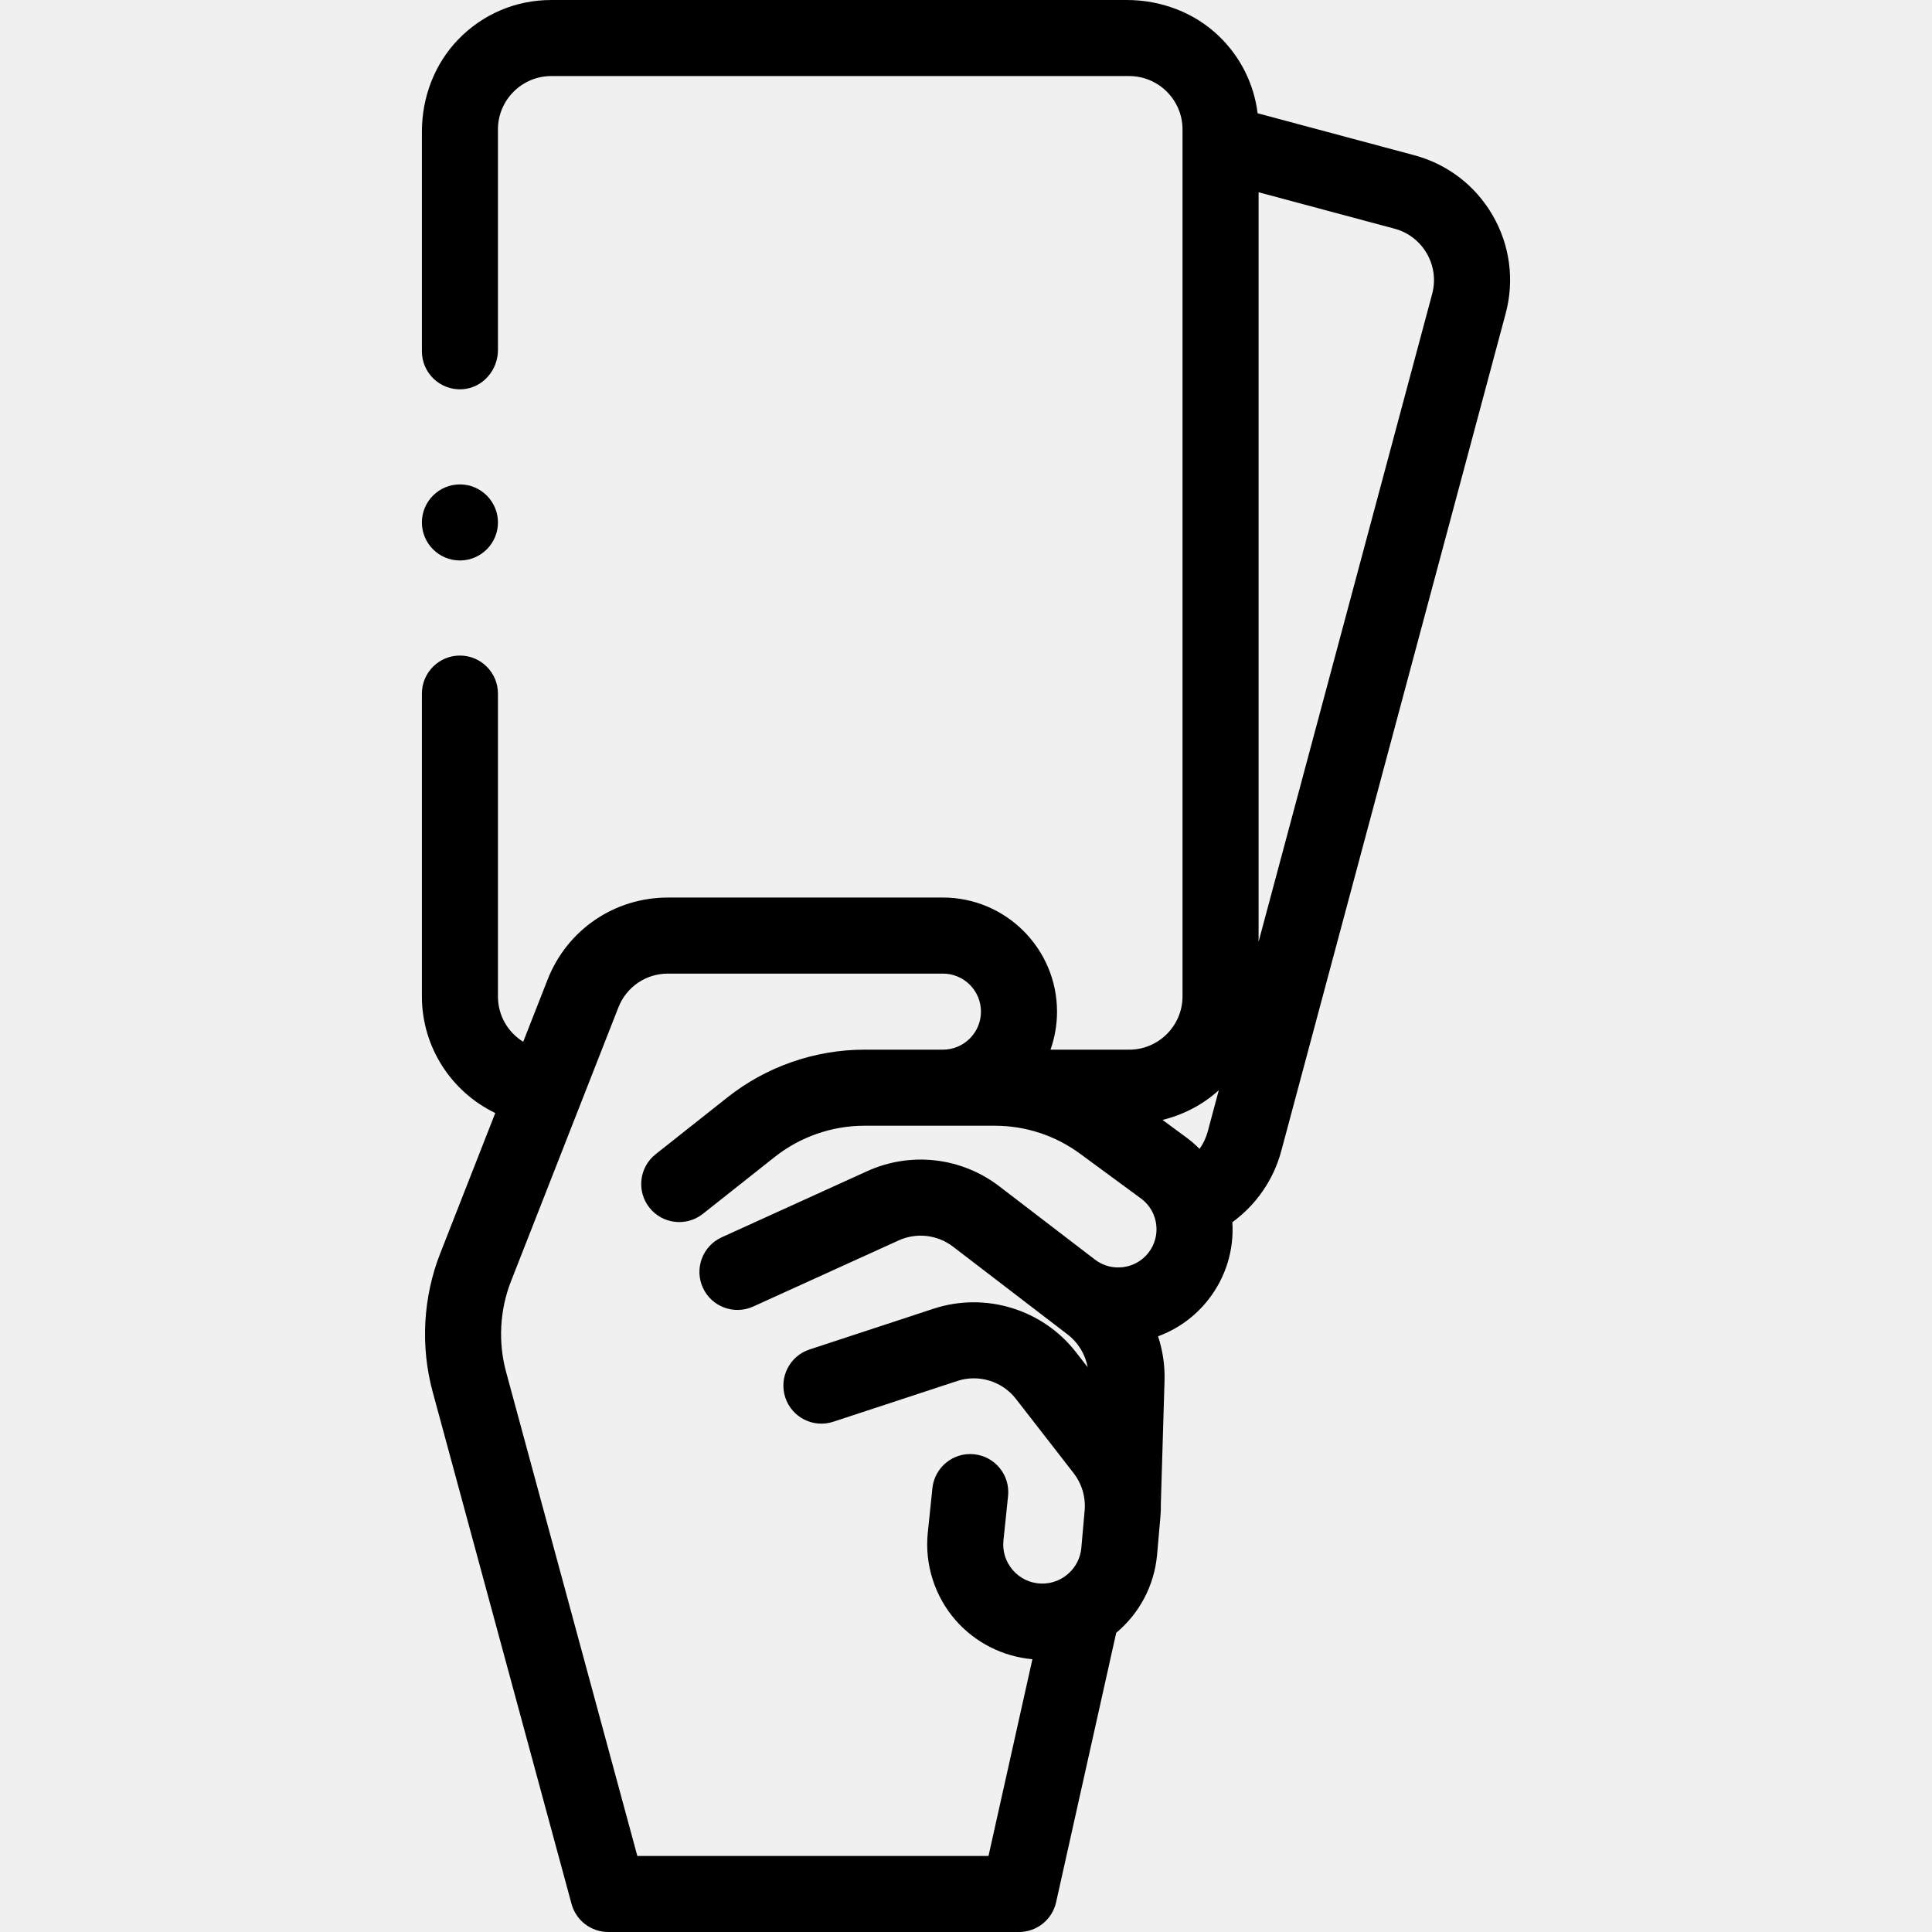
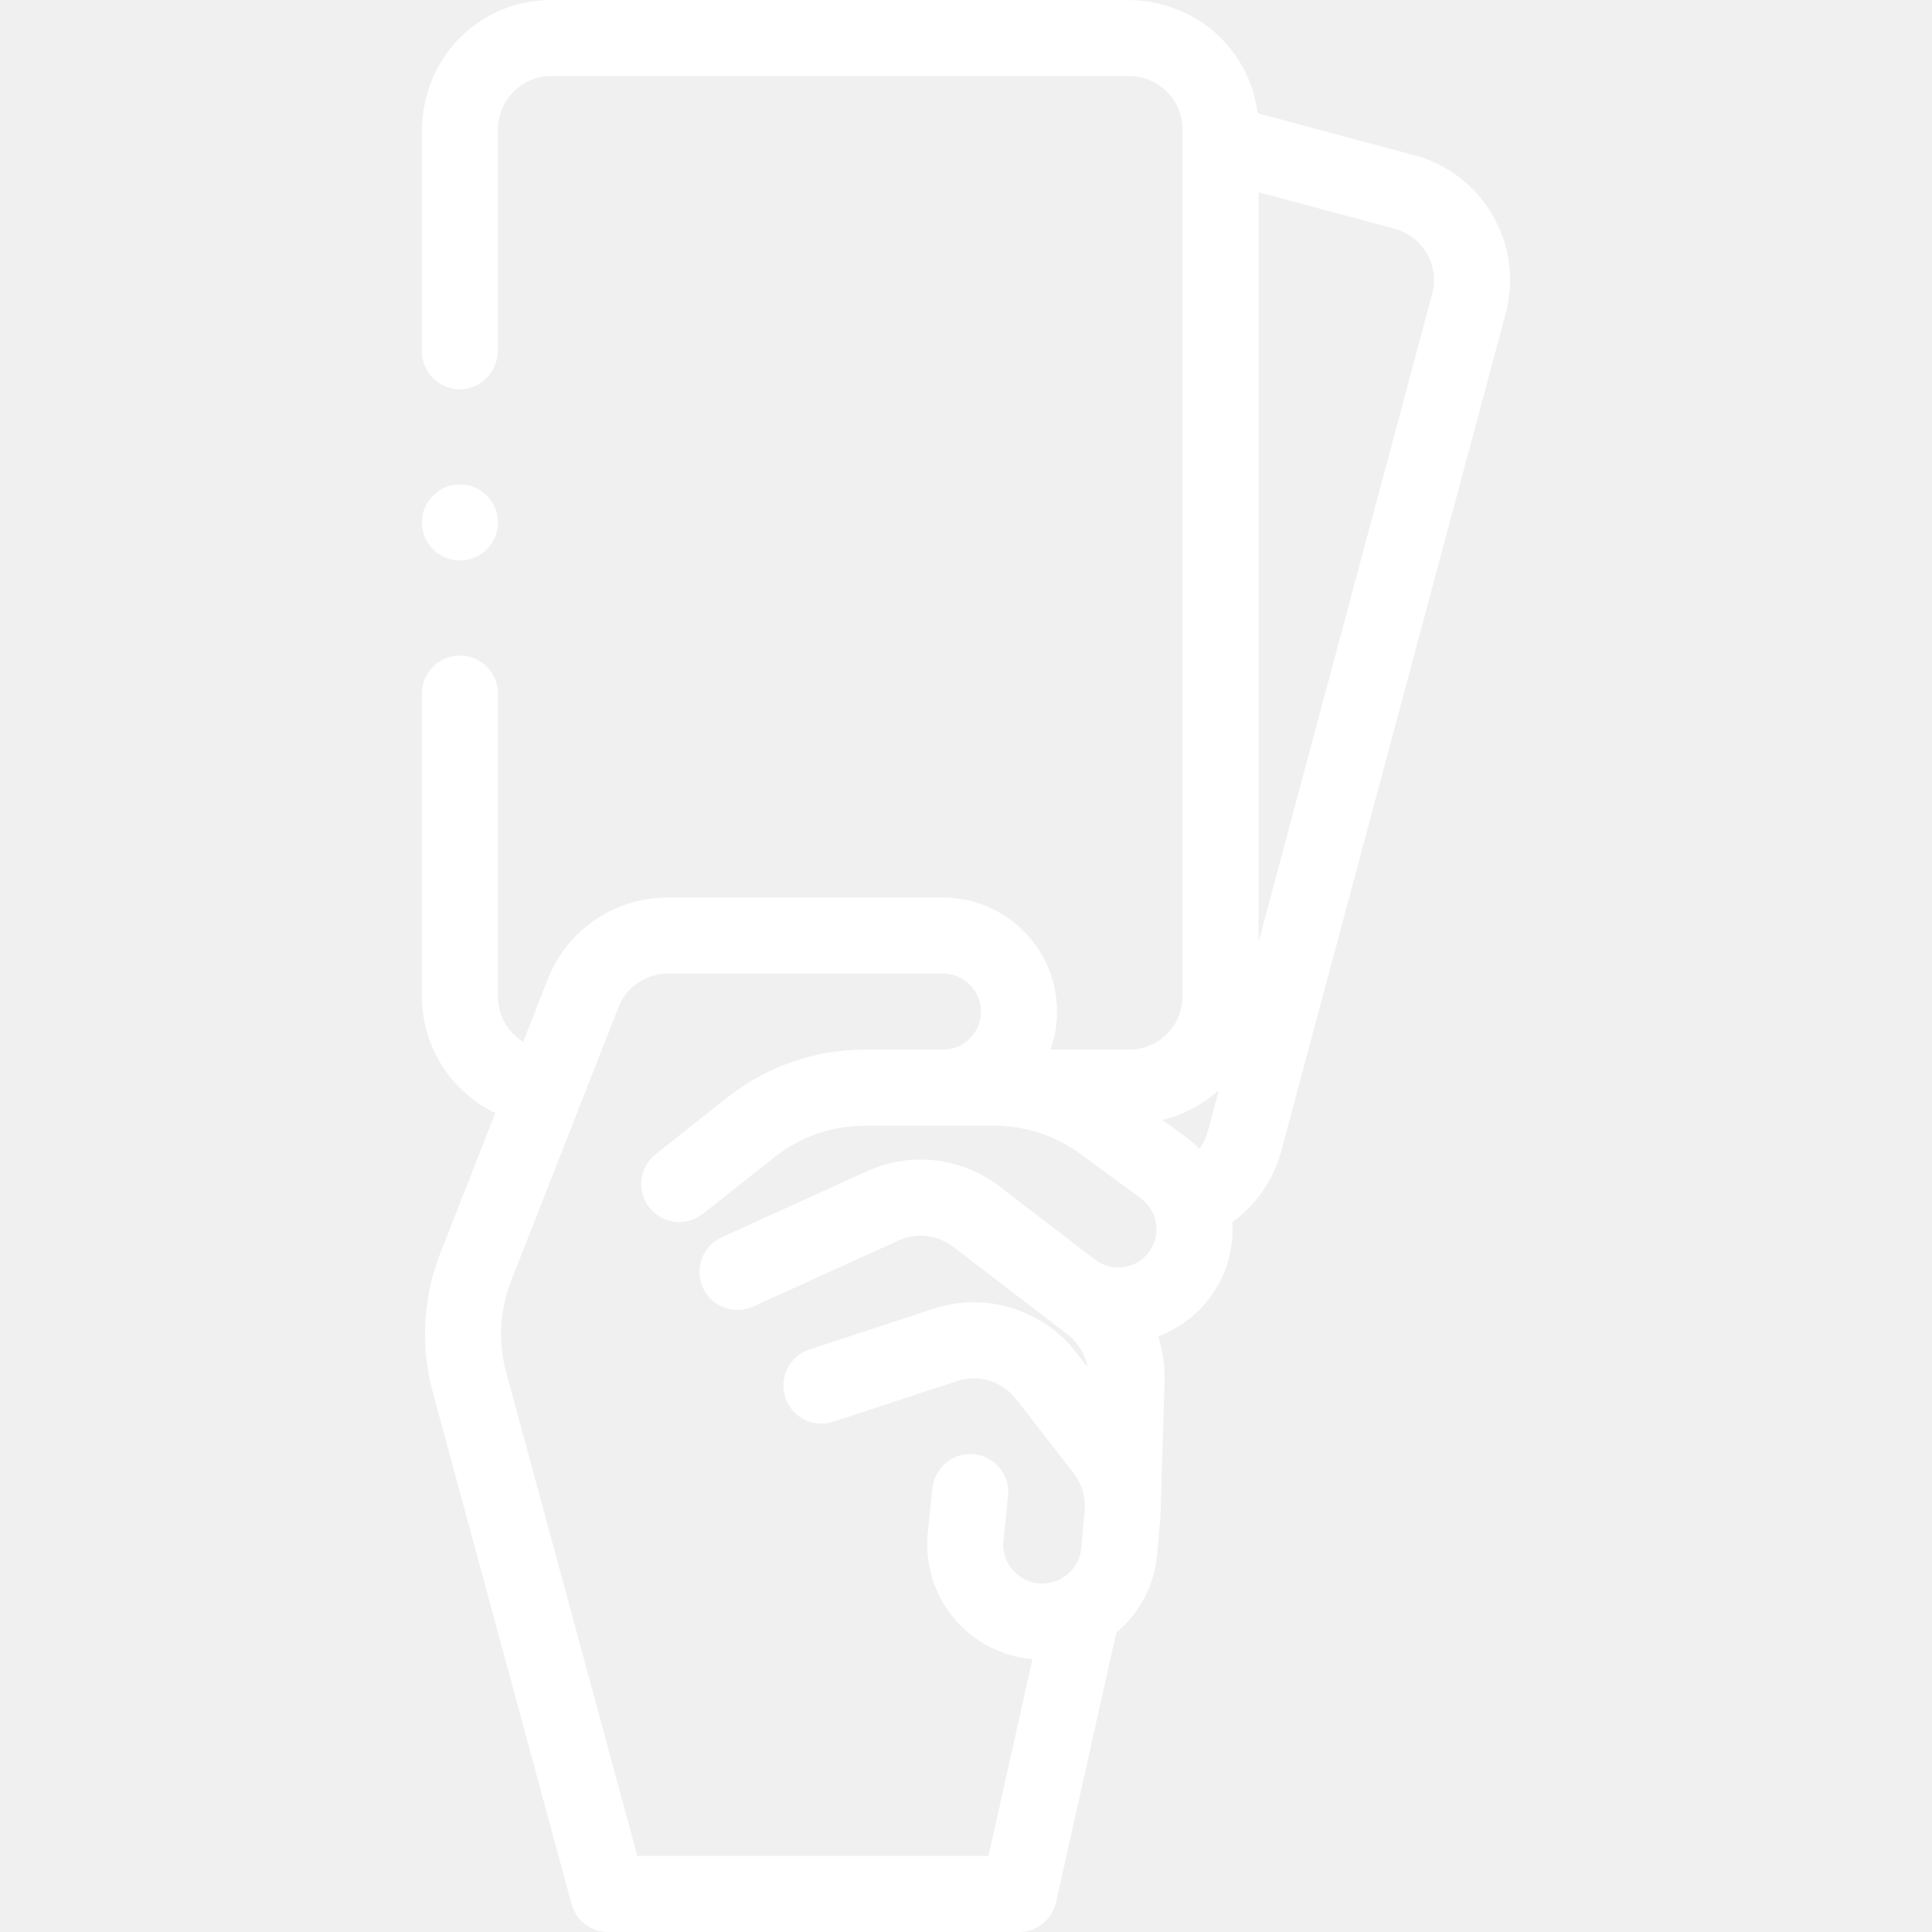
- <svg xmlns="http://www.w3.org/2000/svg" id="Capa_1" enable-background="new 0 0 508 508" height="512" viewBox="0 0 508 508" width="512">
+ <svg xmlns="http://www.w3.org/2000/svg" id="Capa_1" width="30" height="30" fill="#FFF" enable-background="new 0 0 508 508" viewBox="0 0 508 508">
  <path d="m392.498 56.655c-4.541-7.865-11.873-13.491-20.646-15.842l-41.178-11.033c-.945-7.677-4.464-14.765-10.128-20.24-6.475-6.257-15.265-9.54-24.27-9.54h-151.344c-9.279 0-17.995 3.697-24.459 10.387-6.257 6.475-9.541 15.265-9.541 24.269v57.714c0 5.741 4.847 10.358 10.67 9.978 5.314-.347 9.33-4.999 9.33-10.324v-58.024c.01-7.71 6.29-13.99 14-14h152c7.7.01 13.99 6.29 14 14v228c-.01 7.71-6.3 13.99-14 14h-20.714c1.11-3.129 1.714-6.495 1.714-10 0-16.542-13.458-30-30-30h-72.299c-14.087 0-26.512 8.474-31.653 21.587l-6.406 16.336c-4.008-2.473-6.655-6.903-6.642-11.923v-79.63c0-5.511-4.49-10-10-10s-10 4.489-10 10v79.63c.015 13.447 7.853 25.155 19.294 30.659l-14.484 36.934c-4.51 11.499-5.217 24.397-1.989 36.325l36.527 134.699c1.182 4.357 5.137 7.383 9.651 7.383h108c4.684 0 8.74-3.251 9.76-7.822l15.805-70.844c5.971-4.991 10.017-12.26 10.75-20.574l.867-9.827c.108-1.229.15-2.457.127-3.677l.962-32.231c.12-4.002-.475-7.943-1.702-11.66 5.037-1.855 9.633-5.072 13.167-9.57 4.615-5.872 6.839-13.052 6.369-20.425 6.219-4.539 10.822-11.126 12.847-18.684l59.011-220.23c2.351-8.773 1.145-17.935-3.396-25.801zm-90.556 272.783c-3.385 4.307-9.675 5.1-14.022 1.77l-.073-.056-25.099-19.231c-9.983-7.65-23.297-9.169-34.749-3.965l-38.229 17.378c-5.027 2.285-7.25 8.214-4.965 13.242 2.286 5.026 8.21 7.249 13.242 4.965l38.229-17.378c4.715-2.142 10.198-1.518 14.309 1.633l30.15 23.103c2.779 2.13 4.638 5.22 5.257 8.606l-3.067-3.948c-8.793-11.319-23.851-15.915-37.469-11.441l-32.597 10.717c-5.247 1.726-8.102 7.377-6.377 12.623 1.725 5.247 7.376 8.101 12.623 6.377l32.597-10.717c5.606-1.848 11.807.051 15.429 4.711l15.173 19.53c1.813 2.335 2.829 5.149 2.935 8.068.001.083.004.166.007.249.01.498-.008 1-.052 1.502l-.867 9.827c-.479 5.438-5.18 9.556-10.583 9.377-2.886-.094-5.52-1.344-7.417-3.519s-2.778-4.955-2.48-7.825l1.213-11.67c.571-5.494-3.419-10.41-8.912-10.98-5.491-.584-10.409 3.419-10.98 8.912l-1.213 11.671c-.865 8.331 1.796 16.729 7.303 23.041 5.146 5.899 12.437 9.584 20.203 10.262l-11.543 51.728h-92.336l-34.523-127.311c-2.113-7.811-1.65-16.262 1.304-23.795l28.237-72.006c2.117-5.399 7.233-8.889 13.034-8.889h72.299c5.514 0 10 4.486 10 10s-4.486 10-10 10h-20.633c-13.014 0-25.8 4.448-36.001 12.525l-18.906 14.967c-4.33 3.428-5.062 9.718-1.634 14.048 3.427 4.329 9.717 5.062 14.048 1.634l18.907-14.968c6.684-5.292 15.06-8.206 23.586-8.206h34.219c8.155 0 15.939 2.554 22.511 7.386l15.964 11.737c1.477 1.086 2.602 2.513 3.297 4.151.065.205.138.409.218.612.032.081.064.161.099.24.18.562.312 1.144.394 1.741.368 2.723-.363 5.411-2.06 7.572zm15.623-31.928c-.449 1.676-1.183 3.216-2.157 4.571-1.097-1.104-2.288-2.131-3.567-3.071l-6.169-4.536c5.477-1.353 10.589-3.979 14.799-7.81zm59.011-220.231-45.644 170.344v-197.069l35.744 9.577c7.457 1.999 11.898 9.691 9.9 17.148zm-255.644 70.091c-5.521 0-10-4.48-10-10 0-5.511 4.479-10 10-10 5.51 0 10 4.489 10 10 0 5.52-4.49 10-10 10z" />
</svg>
